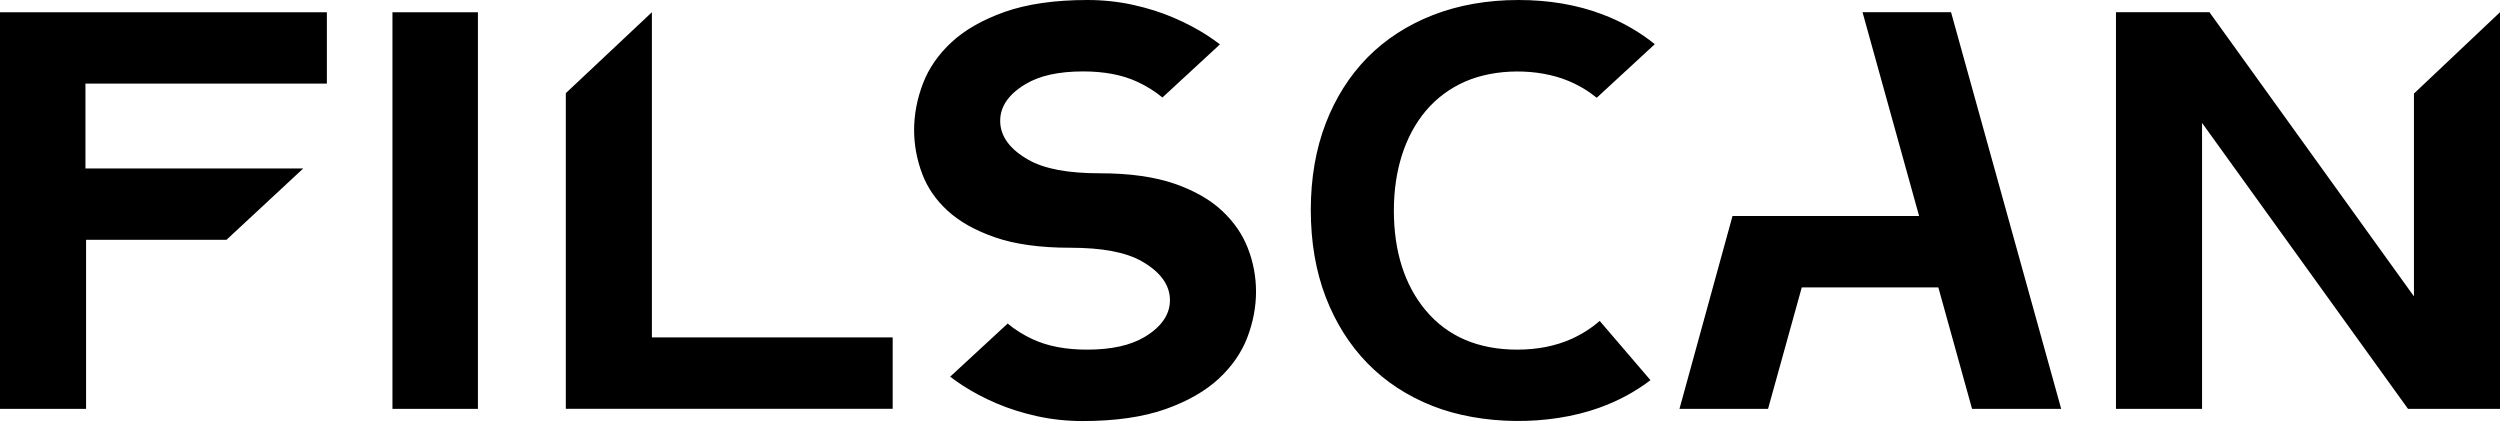
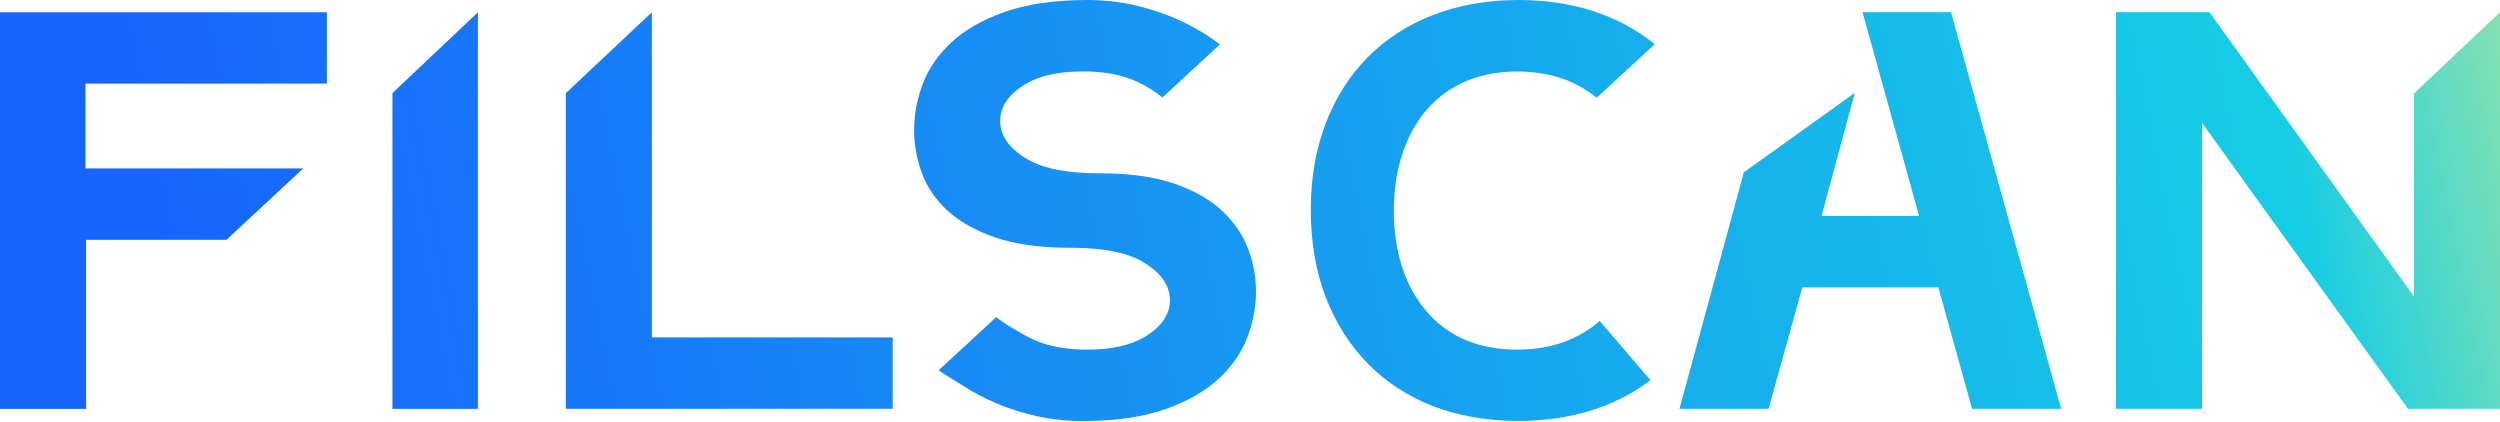
- <svg xmlns="http://www.w3.org/2000/svg" width="95px" height="16px" viewBox="0 0 95 16" version="1.1">
- 】    <g id="页面-1" stroke="none" stroke-width="1" fill="none" fill-rule="evenodd">
-     <g id="编组备份" fill="currentColor">
-       <path d="M41.324,0 C41.915,0 42.498,0.062 43.053,0.184 C43.615,0.308 44.135,0.473 44.599,0.673 C45.074,0.878 45.503,1.104 45.876,1.346 C46.047,1.459 46.209,1.571 46.358,1.686 L46.358,1.686 L44.172,3.705 C43.891,3.47 43.569,3.269 43.206,3.103 C42.646,2.844 41.959,2.714 41.164,2.714 C40.226,2.714 39.505,2.873 38.962,3.201 C38.328,3.582 38.007,4.049 38.007,4.591 C38.007,5.171 38.367,5.668 39.078,6.072 C39.689,6.419 40.58,6.585 41.804,6.585 C42.925,6.585 43.879,6.72 44.638,6.983 C45.382,7.242 45.986,7.586 46.436,8.008 C46.888,8.431 47.208,8.895 47.414,9.42 C47.623,9.952 47.729,10.511 47.729,11.084 C47.729,11.673 47.614,12.265 47.39,12.844 C47.172,13.407 46.809,13.928 46.313,14.39 C45.807,14.86 45.127,15.249 44.292,15.546 C43.44,15.847 42.379,16 41.141,16 C40.55,16 39.966,15.938 39.41,15.816 C38.85,15.692 38.33,15.526 37.864,15.327 C37.395,15.126 36.966,14.899 36.589,14.653 C36.416,14.542 36.255,14.428 36.106,14.314 L36.106,14.314 L38.292,12.295 C38.572,12.531 38.895,12.732 39.257,12.898 C39.814,13.155 40.503,13.286 41.301,13.286 C42.239,13.286 42.958,13.126 43.503,12.8 C44.136,12.418 44.458,11.95 44.458,11.409 C44.458,10.831 44.097,10.332 43.386,9.928 C42.774,9.581 41.883,9.414 40.66,9.414 C39.524,9.414 38.562,9.281 37.804,9.017 C37.057,8.757 36.452,8.417 36.001,8 C35.561,7.595 35.237,7.123 35.041,6.599 C34.839,6.059 34.736,5.502 34.736,4.94 C34.736,4.35 34.85,3.753 35.075,3.167 C35.293,2.596 35.656,2.072 36.152,1.61 C36.656,1.14 37.336,0.752 38.173,0.454 C39.025,0.153 40.084,0 41.324,0 Z M57.702,5.32907052e-14 C58.862,5.32907052e-14 59.933,0.182 60.887,0.544 C61.628,0.824 62.297,1.205 62.882,1.679 L62.882,1.679 L60.676,3.715 C60.35,3.451 59.986,3.233 59.588,3.07 C58.433,2.592 56.825,2.596 55.679,3.098 C55.09,3.356 54.585,3.732 54.178,4.215 C53.779,4.691 53.474,5.261 53.269,5.91 C53.069,6.544 52.967,7.247 52.967,8.001 C52.967,9.556 53.374,10.834 54.177,11.795 C55.004,12.785 56.174,13.286 57.656,13.286 C58.421,13.286 59.114,13.149 59.718,12.878 C60.118,12.697 60.476,12.469 60.788,12.194 L60.788,12.194 L62.718,14.446 C62.142,14.886 61.485,15.239 60.759,15.499 C58.846,16.184 56.312,16.166 54.433,15.425 C53.475,15.047 52.646,14.502 51.966,13.807 C51.286,13.11 50.751,12.262 50.378,11.291 C50.001,10.313 49.81,9.198 49.81,7.977 C49.81,6.772 50.001,5.665 50.378,4.686 C50.751,3.716 51.285,2.875 51.964,2.184 C52.643,1.496 53.477,0.954 54.442,0.576 C55.418,0.194 56.515,5.32907052e-14 57.702,5.32907052e-14 Z M12.421,0.465 L12.421,3.178 L3.247,3.178 L3.247,6.401 L11.524,6.401 L8.606,9.113 L3.271,9.113 L3.271,15.536 L4.4408921e-14,15.536 L4.4408921e-14,0.465 L12.421,0.465 Z M18.161,0.465 L18.161,15.536 L14.913,15.536 L14.913,0.465 L18.161,0.465 Z M24.772,0.465 L24.772,12.822 L33.922,12.822 L33.922,15.535 L21.501,15.535 L21.501,3.54 L24.772,0.465 Z M74.14,0.464 L78.325,15.536 L74.938,15.536 L73.657,10.922 L68.467,10.922 L67.186,15.536 L63.82,15.536 L65.835,8.209 L72.926,8.209 L70.776,0.464 L74.14,0.464 Z M83.959,0.464 L91.73,11.262 L91.73,3.556 L95.001,0.464 L95.001,15.536 L91.504,15.536 L83.678,4.671 L83.678,15.536 L80.407,15.536 L80.407,0.464 L83.959,0.464 Z" id="形状结合" />
-     </g>
-   </g>
+ <svg xmlns="http://www.w3.org/2000/svg" height="16" viewBox="0 0 95 16" width="95">
+   <linearGradient id="a" x1="5.864%" x2="103.932%" y1="51.345%" y2="47.999%">
+     <stop offset="0" stop-color="#1764ff" />
+     <stop offset=".874" stop-color="#16cde5" />
+     <stop offset=".999" stop-color="#a2e7a2" />
+     <stop offset="1" stop-color="#abe99e" />
+   </linearGradient>
+   <path d="m41.324-0c.591 0 1.174.062 1.729.184.561.124 1.082.289 1.546.489.475.205.904.431 1.277.673.171.113.332.225.482.34l-2.187 2.019c-.28-.235-.602-.436-.965-.602-.56-.259-1.248-.389-2.042-.389-.938 0-1.659.159-2.202.487-.634.381-.955.848-.955 1.39 0 .58.36 1.077 1.07 1.481.612.347 1.503.513 2.727.513 1.121 0 2.075.135 2.834.398.743.259 1.347.603 1.798 1.025.452.423.772.887.978 1.412.209.532.314 1.091.314 1.664 0 .589-.114 1.181-.338 1.76-.219.563-.581 1.084-1.077 1.546-.506.47-1.187.859-2.021 1.156-.853.301-1.913.454-3.151.454-.592 0-1.175-.062-1.731-.184-.56-.124-1.081-.29-1.546-.489-.469-.201-.898-.428-1.275-.674-.173-.111-.77-.469-.919-.584l2.186-2.019c.28.236 1.038.682 1.401.848.557.257 1.245.388 2.044.388.938 0 1.657-.16 2.201-.486.634-.382.955-.85.955-1.391 0-.578-.36-1.077-1.071-1.481-.612-.347-1.503-.514-2.726-.514-1.137 0-2.098-.133-2.857-.397-.747-.26-1.352-.6-1.802-1.017-.441-.405-.764-.877-.96-1.401-.202-.54-.305-1.098-.305-1.659 0-.59.114-1.187.338-1.773.219-.571.581-1.095 1.078-1.557.504-.47 1.184-.858 2.021-1.156.852-.301 1.911-.454 3.151-.454zm16.378 0c1.16 0 2.231.182 3.185.543.741.281 1.41.661 1.995 1.135l-2.207 2.036c-.326-.263-.689-.481-1.087-.644-1.155-.478-2.763-.475-3.909.027-.589.259-1.094.635-1.501 1.118-.399.475-.705 1.046-.909 1.695-.2.634-.302 1.337-.302 2.09 0 1.556.407 2.834 1.21 3.795.827.99 1.997 1.491 3.479 1.491.765 0 1.458-.137 2.062-.408.399-.181.757-.41 1.069-.684l1.931 2.252c-.576.44-1.233.793-1.959 1.053-1.914.685-4.447.666-6.326-.074-.958-.378-1.788-.923-2.467-1.619-.68-.697-1.216-1.544-1.589-2.516-.376-.977-.567-2.092-.567-3.313 0-1.206.191-2.313.567-3.291.373-.971.907-1.811 1.587-2.502.679-.689 1.513-1.23 2.478-1.608.976-.383 2.073-.576 3.26-.576zm-45.281.465v2.712h-9.174v3.223h8.277l-2.918 2.713h-5.335v6.423h-3.271v-15.071zm5.74 0v15.071h-3.248v-11.997zm6.611-0v12.357h9.15v2.713h-12.421v-11.995zm49.368-.001 4.184 15.071h-3.386l-1.281-4.614h-5.17l-1.281 4.614h-3.386l2.446-8.985 4.217-3.023-1.265 4.681h3.708l-2.15-7.744zm9.819-0 7.77 10.798v-7.706l3.271-3.092v15.071h-3.496l-7.827-10.865v10.865h-3.271v-15.071z" fill="url(#a)" fill-rule="evenodd" />
</svg>
